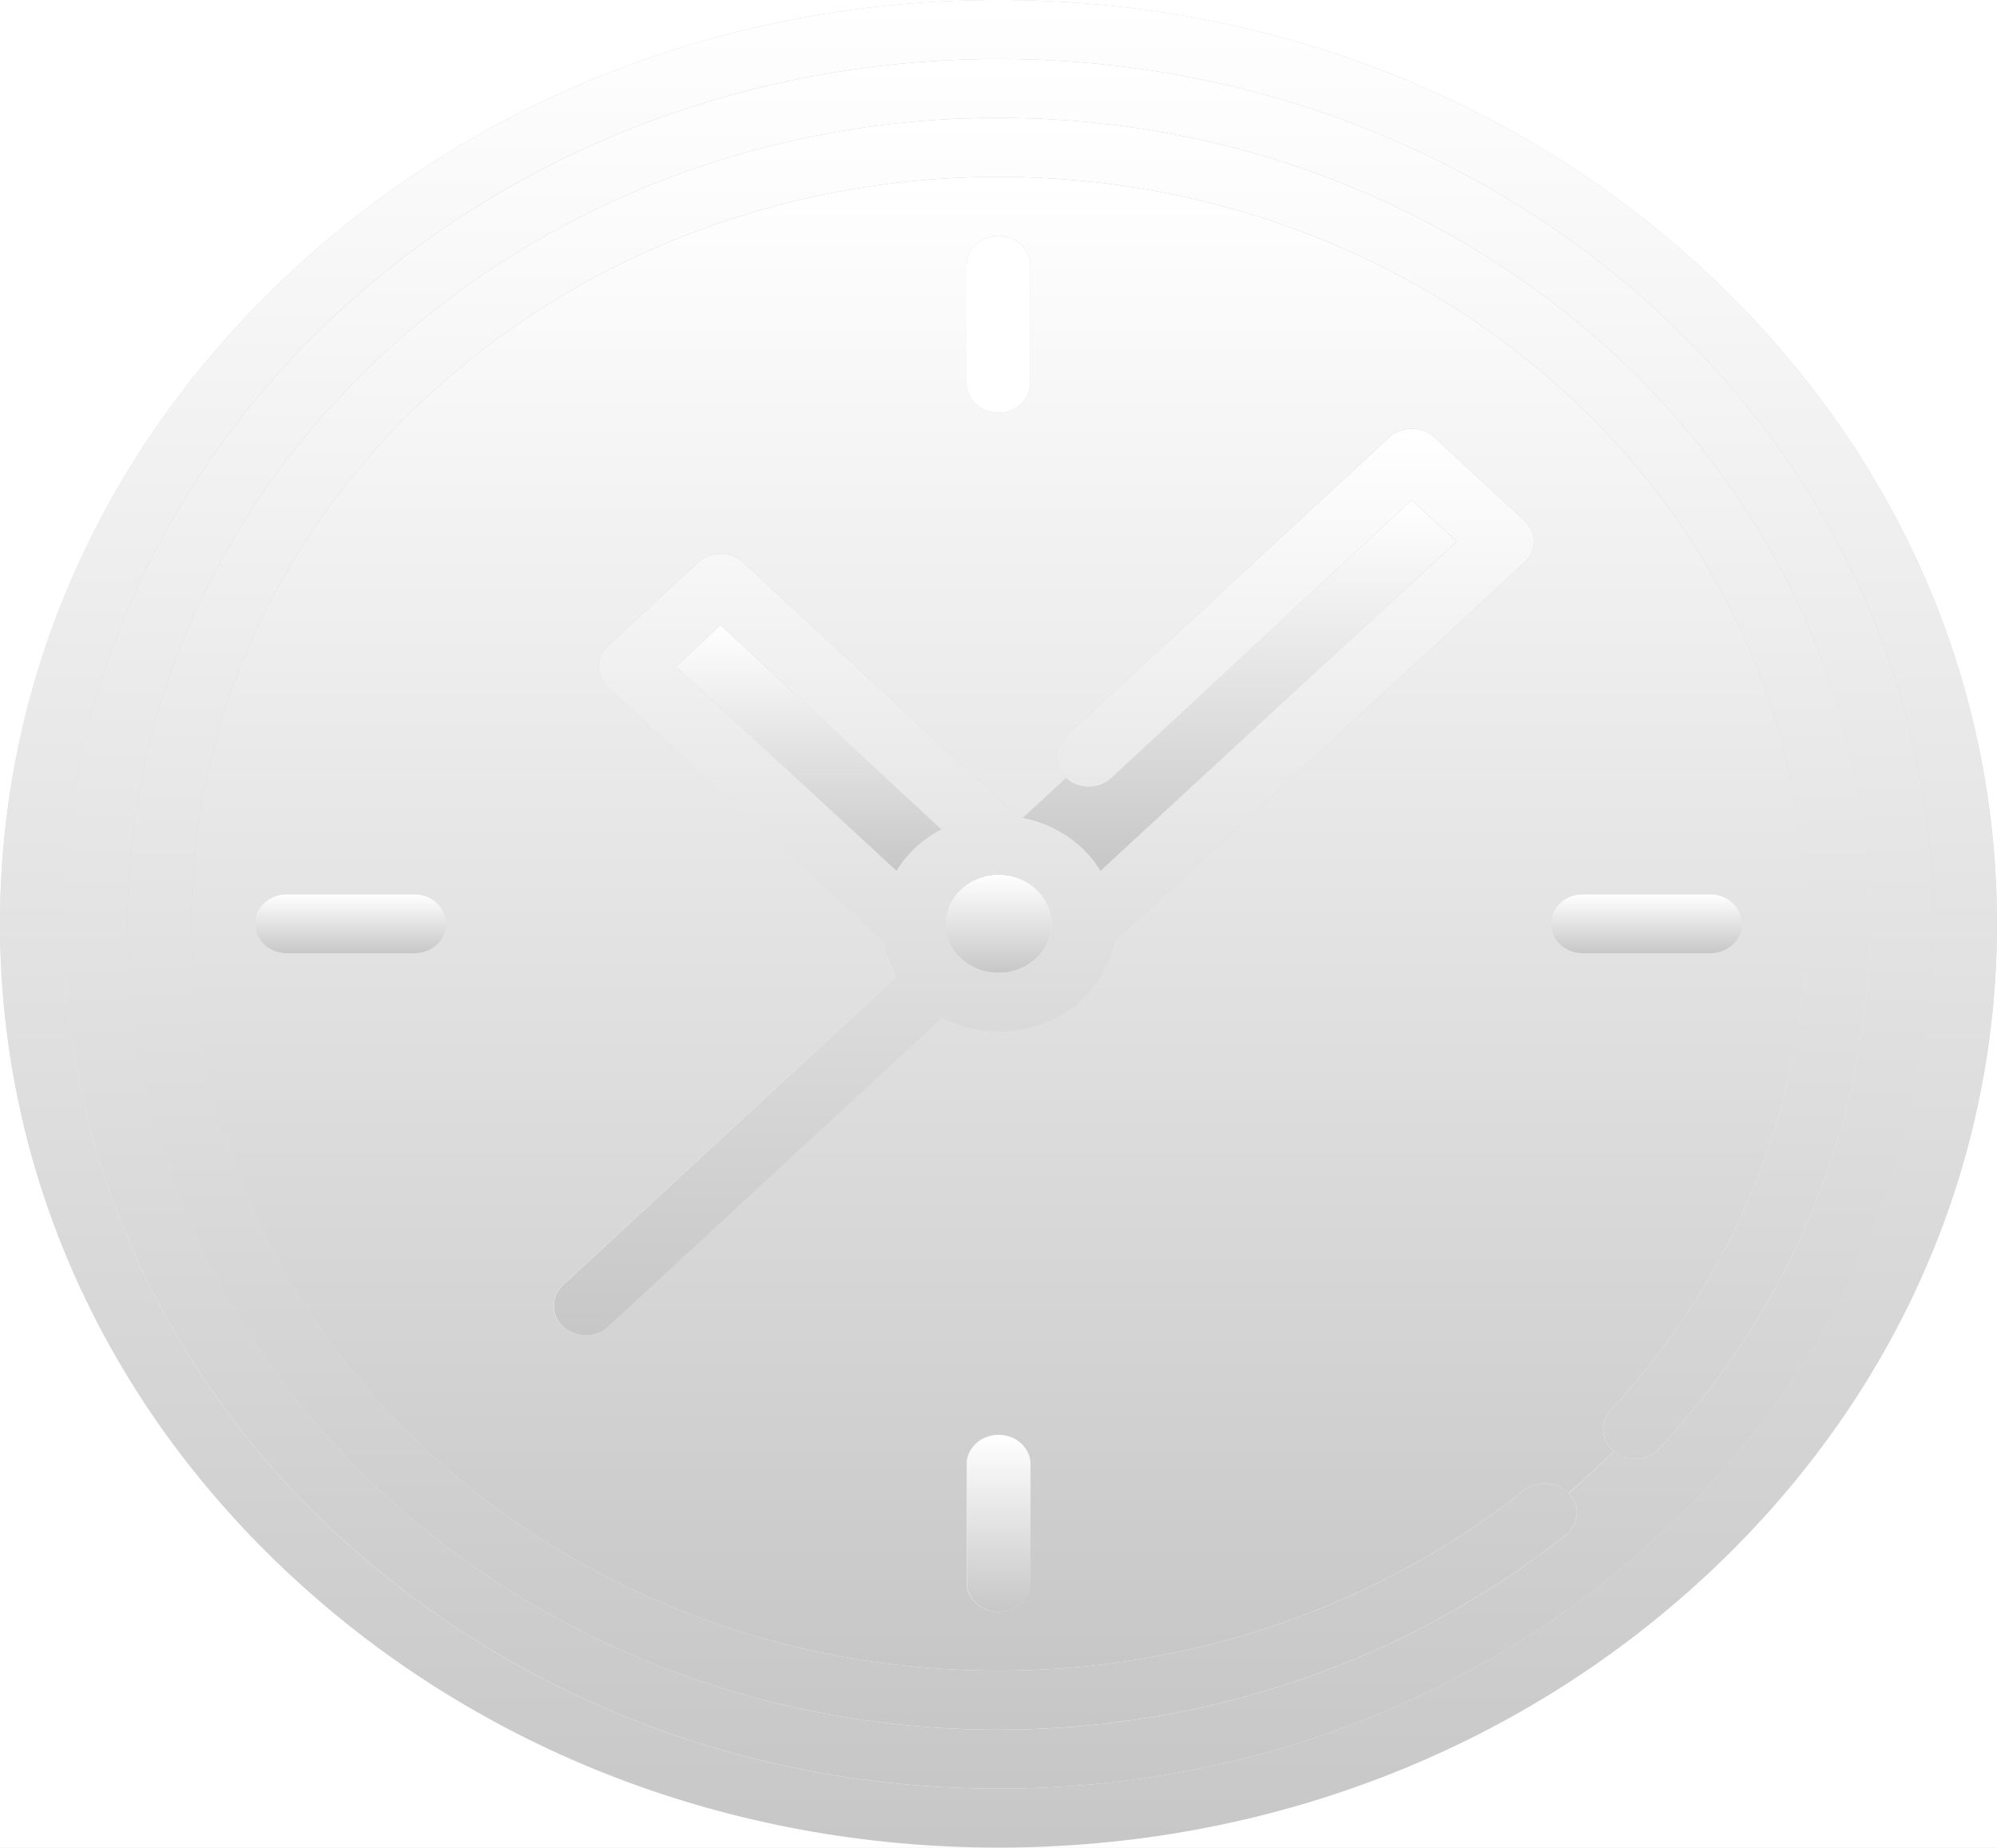
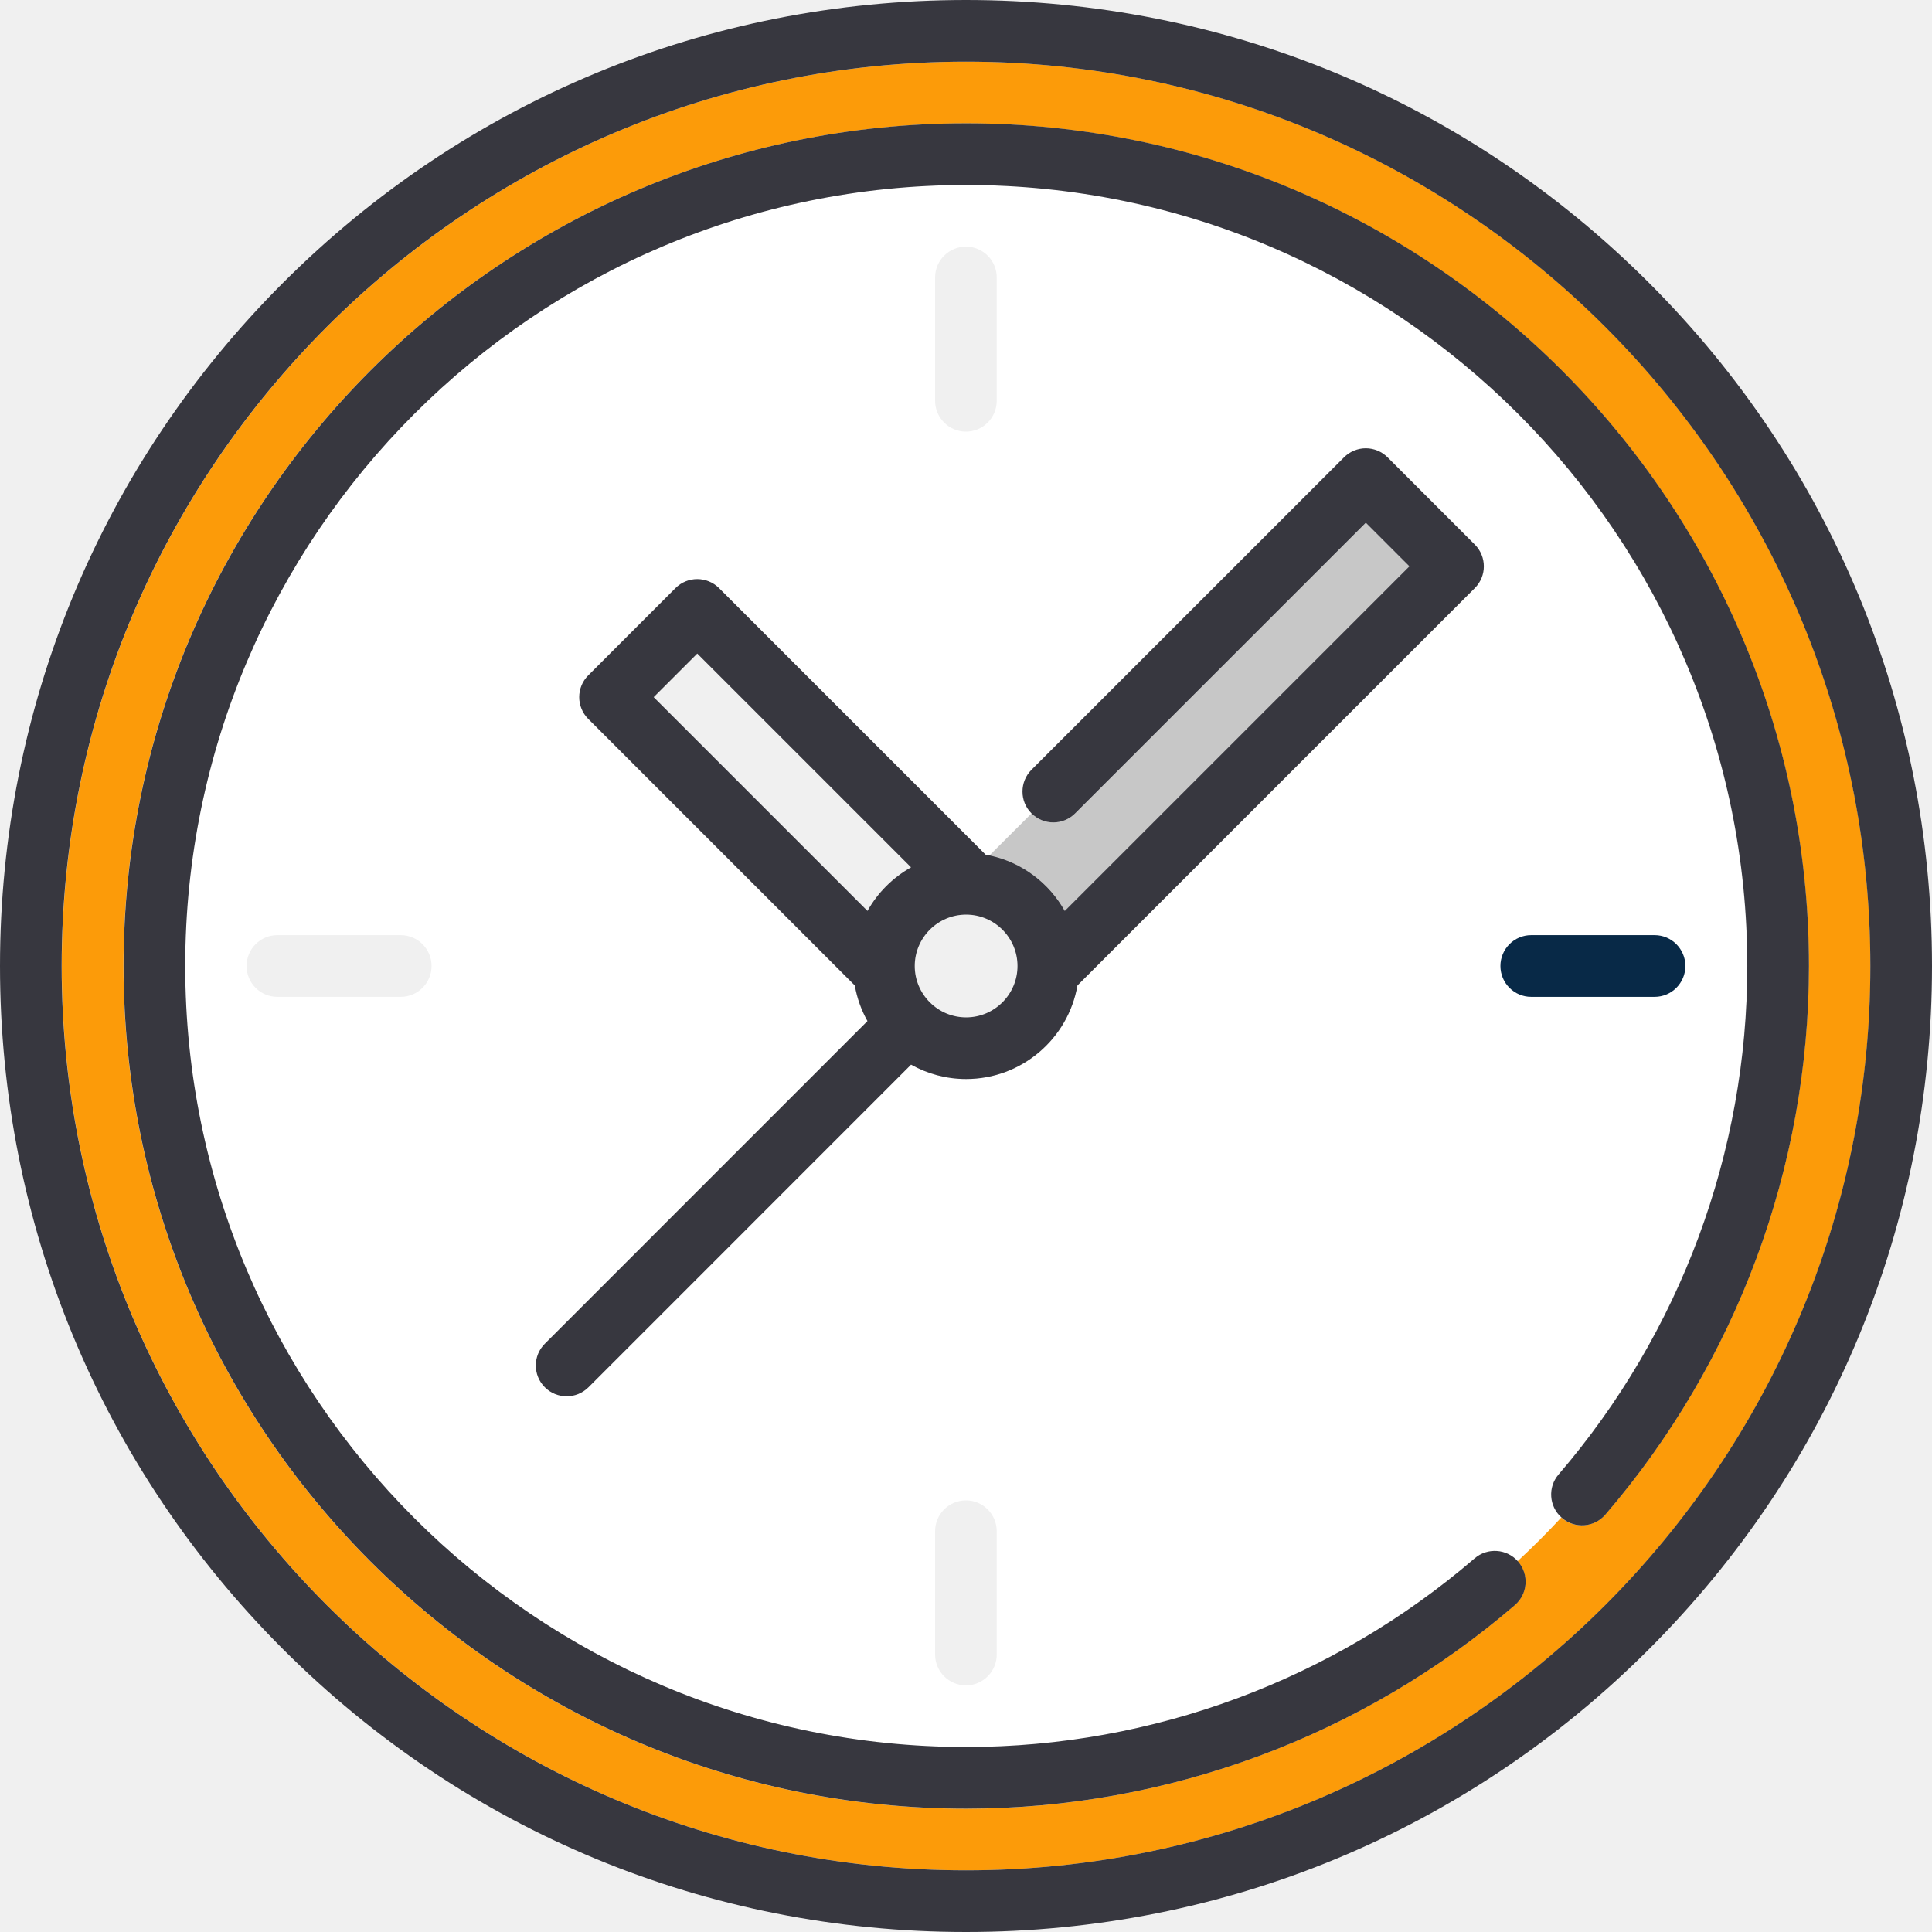
- <svg xmlns="http://www.w3.org/2000/svg" width="40" height="37" viewBox="0 0 40 37" fill="none">
-   <rect width="40" height="37" fill="white" />
-   <path d="M32.262 28.237C34.781 25.526 36.169 22.068 36.169 18.5C36.169 10.252 28.915 3.542 19.998 3.542C11.082 3.542 3.828 10.252 3.828 18.5C3.828 26.747 11.082 33.457 19.998 33.457C23.856 33.457 27.595 32.174 30.525 29.844C30.789 29.634 31.185 29.659 31.416 29.898C31.729 29.63 32.031 29.351 32.321 29.062C32.063 28.848 32.035 28.481 32.262 28.237ZM19.36 5.314C19.36 4.988 19.646 4.723 19.998 4.723C20.351 4.723 20.637 4.988 20.637 5.314V7.675C20.637 8.002 20.351 8.266 19.998 8.266C19.646 8.266 19.36 8.002 19.36 7.675V5.314ZM8.296 19.09H5.743C5.391 19.09 5.105 18.826 5.105 18.5C5.105 18.174 5.391 17.91 5.743 17.91H8.296C8.649 17.91 8.935 18.174 8.935 18.5C8.935 18.826 8.649 19.09 8.296 19.09ZM20.637 31.686C20.637 32.012 20.351 32.276 19.998 32.276C19.646 32.276 19.36 32.012 19.36 31.686V29.324C19.36 28.998 19.646 28.734 19.998 28.734C20.351 28.734 20.637 28.998 20.637 29.324V31.686ZM30.53 11.263L22.303 18.873C22.112 19.889 21.151 20.665 19.998 20.665C19.584 20.665 19.196 20.565 18.858 20.39L12.179 26.568C12.054 26.683 11.891 26.741 11.728 26.741C11.564 26.741 11.401 26.683 11.276 26.568C11.027 26.337 11.027 25.963 11.276 25.733L17.956 19.555C17.829 19.346 17.739 19.116 17.693 18.873L12.175 13.768C11.926 13.538 11.926 13.164 12.175 12.933L13.98 11.263C14.23 11.033 14.634 11.033 14.883 11.263L20.401 16.368C20.428 16.372 20.455 16.377 20.482 16.382L21.352 15.578C21.103 15.347 21.103 14.973 21.352 14.743L27.822 8.758C27.941 8.648 28.104 8.585 28.273 8.585C28.442 8.585 28.605 8.648 28.724 8.758L30.53 10.428C30.779 10.659 30.779 11.033 30.53 11.263ZM31.701 19.09C31.348 19.09 31.062 18.826 31.062 18.5C31.062 18.174 31.348 17.91 31.701 17.91H34.254C34.606 17.91 34.892 18.174 34.892 18.5C34.892 18.826 34.606 19.09 34.254 19.09H31.701Z" fill="#C7C7C7" />
-   <path d="M32.262 28.237C34.781 25.526 36.169 22.068 36.169 18.5C36.169 10.252 28.915 3.542 19.998 3.542C11.082 3.542 3.828 10.252 3.828 18.5C3.828 26.747 11.082 33.457 19.998 33.457C23.856 33.457 27.595 32.174 30.525 29.844C30.789 29.634 31.185 29.659 31.416 29.898C31.729 29.63 32.031 29.351 32.321 29.062C32.063 28.848 32.035 28.481 32.262 28.237ZM19.36 5.314C19.36 4.988 19.646 4.723 19.998 4.723C20.351 4.723 20.637 4.988 20.637 5.314V7.675C20.637 8.002 20.351 8.266 19.998 8.266C19.646 8.266 19.36 8.002 19.36 7.675V5.314ZM8.296 19.09H5.743C5.391 19.09 5.105 18.826 5.105 18.5C5.105 18.174 5.391 17.91 5.743 17.91H8.296C8.649 17.91 8.935 18.174 8.935 18.5C8.935 18.826 8.649 19.09 8.296 19.09ZM20.637 31.686C20.637 32.012 20.351 32.276 19.998 32.276C19.646 32.276 19.36 32.012 19.36 31.686V29.324C19.36 28.998 19.646 28.734 19.998 28.734C20.351 28.734 20.637 28.998 20.637 29.324V31.686ZM30.53 11.263L22.303 18.873C22.112 19.889 21.151 20.665 19.998 20.665C19.584 20.665 19.196 20.565 18.858 20.39L12.179 26.568C12.054 26.683 11.891 26.741 11.728 26.741C11.564 26.741 11.401 26.683 11.276 26.568C11.027 26.337 11.027 25.963 11.276 25.733L17.956 19.555C17.829 19.346 17.739 19.116 17.693 18.873L12.175 13.768C11.926 13.538 11.926 13.164 12.175 12.933L13.98 11.263C14.23 11.033 14.634 11.033 14.883 11.263L20.401 16.368C20.428 16.372 20.455 16.377 20.482 16.382L21.352 15.578C21.103 15.347 21.103 14.973 21.352 14.743L27.822 8.758C27.941 8.648 28.104 8.585 28.273 8.585C28.442 8.585 28.605 8.648 28.724 8.758L30.53 10.428C30.779 10.659 30.779 11.033 30.53 11.263ZM31.701 19.09C31.348 19.09 31.062 18.826 31.062 18.5C31.062 18.174 31.348 17.91 31.701 17.91H34.254C34.606 17.91 34.892 18.174 34.892 18.5C34.892 18.826 34.606 19.09 34.254 19.09H31.701Z" fill="url(#paint0_linear)" />
-   <path d="M17.957 17.445C18.168 17.096 18.482 16.806 18.859 16.61L14.433 12.516L13.53 13.351L17.957 17.445Z" fill="#C7C7C7" />
-   <path d="M17.957 17.445C18.168 17.096 18.482 16.806 18.859 16.61L14.433 12.516L13.53 13.351L17.957 17.445Z" fill="url(#paint1_linear)" />
-   <path d="M22.042 17.445L29.177 10.846L28.274 10.011L22.256 15.578C22.007 15.808 21.602 15.808 21.353 15.578C21.353 15.578 20.483 16.382 20.483 16.382C21.153 16.513 21.717 16.909 22.042 17.445Z" fill="#C7C7C7" />
-   <path d="M22.042 17.445L29.177 10.846L28.274 10.011L22.256 15.578C22.007 15.808 21.602 15.808 21.353 15.578C21.353 15.578 20.483 16.382 20.483 16.382C21.153 16.513 21.717 16.909 22.042 17.445Z" fill="url(#paint2_linear)" />
-   <path d="M20.003 1.181C9.679 1.181 1.279 8.951 1.279 18.5C1.279 28.05 9.679 35.819 20.003 35.819C30.327 35.819 38.726 28.05 38.726 18.5C38.726 8.951 30.327 1.181 20.003 1.181ZM33.235 29.007C33.005 29.254 32.602 29.283 32.335 29.07C32.331 29.067 32.329 29.064 32.325 29.062C32.035 29.351 31.734 29.631 31.421 29.899C31.424 29.902 31.427 29.904 31.429 29.907C31.659 30.154 31.629 30.527 31.361 30.74C28.2 33.254 24.166 34.639 20.003 34.639C10.382 34.639 2.556 27.399 2.556 18.5C2.556 9.602 10.382 2.362 20.003 2.362C29.623 2.362 37.45 9.602 37.45 18.5C37.45 22.351 35.953 26.082 33.235 29.007Z" fill="#C7C7C7" />
-   <path d="M20.003 1.181C9.679 1.181 1.279 8.951 1.279 18.5C1.279 28.05 9.679 35.819 20.003 35.819C30.327 35.819 38.726 28.05 38.726 18.5C38.726 8.951 30.327 1.181 20.003 1.181ZM33.235 29.007C33.005 29.254 32.602 29.283 32.335 29.07C32.331 29.067 32.329 29.064 32.325 29.062C32.035 29.351 31.734 29.631 31.421 29.899C31.424 29.902 31.427 29.904 31.429 29.907C31.659 30.154 31.629 30.527 31.361 30.74C28.2 33.254 24.166 34.639 20.003 34.639C10.382 34.639 2.556 27.399 2.556 18.5C2.556 9.602 10.382 2.362 20.003 2.362C29.623 2.362 37.45 9.602 37.45 18.5C37.45 22.351 35.953 26.082 33.235 29.007Z" fill="url(#paint3_linear)" />
-   <path d="M34.142 5.419C30.365 1.924 25.342 0 20 0C14.658 0 9.635 1.924 5.858 5.419C2.08 8.913 0 13.559 0 18.5C0 23.442 2.08 28.087 5.858 31.581C9.635 35.076 14.658 37 20 37C25.342 37 30.365 35.076 34.142 31.581C37.92 28.087 40 23.442 40 18.5C40 13.559 37.92 8.913 34.142 5.419ZM20 35.819C9.676 35.819 1.277 28.05 1.277 18.5C1.277 8.95 9.676 1.181 20 1.181C30.324 1.181 38.723 8.95 38.723 18.5C38.723 28.05 30.324 35.819 20 35.819Z" fill="#C7C7C7" />
-   <path d="M34.142 5.419C30.365 1.924 25.342 0 20 0C14.658 0 9.635 1.924 5.858 5.419C2.08 8.913 0 13.559 0 18.5C0 23.442 2.08 28.087 5.858 31.581C9.635 35.076 14.658 37 20 37C25.342 37 30.365 35.076 34.142 31.581C37.92 28.087 40 23.442 40 18.5C40 13.559 37.92 8.913 34.142 5.419ZM20 35.819C9.676 35.819 1.277 28.05 1.277 18.5C1.277 8.95 9.676 1.181 20 1.181C30.324 1.181 38.723 8.95 38.723 18.5C38.723 28.05 30.324 35.819 20 35.819Z" fill="url(#paint4_linear)" />
-   <path d="M21.063 18.5C21.063 17.957 20.586 17.516 19.999 17.516C19.413 17.516 18.936 17.957 18.936 18.5C18.936 19.043 19.413 19.484 19.999 19.484C20.586 19.484 21.063 19.043 21.063 18.5Z" fill="#C7C7C7" />
-   <path d="M21.063 18.5C21.063 17.957 20.586 17.516 19.999 17.516C19.413 17.516 18.936 17.957 18.936 18.5C18.936 19.043 19.413 19.484 19.999 19.484C20.586 19.484 21.063 19.043 21.063 18.5Z" fill="url(#paint5_linear)" />
-   <path d="M34.894 18.5C34.894 18.174 34.608 17.909 34.256 17.909H31.703C31.35 17.909 31.064 18.174 31.064 18.5C31.064 18.826 31.35 19.09 31.703 19.09H34.256C34.608 19.09 34.894 18.826 34.894 18.5Z" fill="#C7C7C7" />
-   <path d="M34.894 18.5C34.894 18.174 34.608 17.909 34.256 17.909H31.703C31.35 17.909 31.064 18.174 31.064 18.5C31.064 18.826 31.35 19.09 31.703 19.09H34.256C34.608 19.09 34.894 18.826 34.894 18.5Z" fill="url(#paint6_linear)" />
-   <path d="M20.003 28.734C19.651 28.734 19.365 28.998 19.365 29.324V31.686C19.365 32.012 19.651 32.276 20.003 32.276C20.356 32.276 20.642 32.012 20.642 31.686V29.324C20.642 28.998 20.356 28.734 20.003 28.734Z" fill="#C7C7C7" />
-   <path d="M20.003 28.734C19.651 28.734 19.365 28.998 19.365 29.324V31.686C19.365 32.012 19.651 32.276 20.003 32.276C20.356 32.276 20.642 32.012 20.642 31.686V29.324C20.642 28.998 20.356 28.734 20.003 28.734Z" fill="url(#paint7_linear)" />
-   <path d="M8.299 17.909H5.746C5.393 17.909 5.107 18.174 5.107 18.5C5.107 18.826 5.393 19.09 5.746 19.09H8.299C8.651 19.09 8.937 18.826 8.937 18.5C8.937 18.174 8.651 17.909 8.299 17.909Z" fill="#C7C7C7" />
-   <path d="M8.299 17.909H5.746C5.393 17.909 5.107 18.174 5.107 18.5C5.107 18.826 5.393 19.09 5.746 19.09H8.299C8.651 19.09 8.937 18.826 8.937 18.5C8.937 18.174 8.651 17.909 8.299 17.909Z" fill="url(#paint8_linear)" />
-   <path d="M28.729 8.758C28.609 8.648 28.447 8.585 28.277 8.585C28.108 8.585 27.946 8.648 27.826 8.758L21.357 14.743C21.107 14.973 21.107 15.347 21.356 15.577C21.606 15.808 22.01 15.808 22.259 15.578L28.277 10.011L29.18 10.846L22.046 17.445C21.721 16.909 21.156 16.513 20.487 16.382C20.46 16.377 20.433 16.372 20.406 16.368L14.887 11.263C14.638 11.033 14.234 11.033 13.985 11.263L12.179 12.933C11.93 13.164 11.93 13.538 12.179 13.768L17.698 18.873C17.744 19.116 17.834 19.346 17.96 19.555L11.281 25.733C11.031 25.963 11.031 26.337 11.281 26.568C11.405 26.683 11.569 26.741 11.732 26.741C11.895 26.741 12.059 26.683 12.183 26.568L18.863 20.39C19.2 20.564 19.589 20.665 20.003 20.665C21.156 20.665 22.116 19.889 22.308 18.873L30.534 11.263C30.783 11.033 30.783 10.659 30.534 10.428L28.729 8.758ZM18.863 16.61C18.485 16.806 18.172 17.096 17.96 17.445L13.534 13.351L14.436 12.516L18.863 16.61ZM18.939 18.5C18.939 17.957 19.416 17.516 20.003 17.516C20.589 17.516 21.067 17.957 21.067 18.5C21.067 19.043 20.589 19.484 20.003 19.484C19.416 19.484 18.939 19.043 18.939 18.5Z" fill="#C7C7C7" />
-   <path d="M28.729 8.758C28.609 8.648 28.447 8.585 28.277 8.585C28.108 8.585 27.946 8.648 27.826 8.758L21.357 14.743C21.107 14.973 21.107 15.347 21.356 15.577C21.606 15.808 22.01 15.808 22.259 15.578L28.277 10.011L29.18 10.846L22.046 17.445C21.721 16.909 21.156 16.513 20.487 16.382C20.46 16.377 20.433 16.372 20.406 16.368L14.887 11.263C14.638 11.033 14.234 11.033 13.985 11.263L12.179 12.933C11.93 13.164 11.93 13.538 12.179 13.768L17.698 18.873C17.744 19.116 17.834 19.346 17.96 19.555L11.281 25.733C11.031 25.963 11.031 26.337 11.281 26.568C11.405 26.683 11.569 26.741 11.732 26.741C11.895 26.741 12.059 26.683 12.183 26.568L18.863 20.39C19.2 20.564 19.589 20.665 20.003 20.665C21.156 20.665 22.116 19.889 22.308 18.873L30.534 11.263C30.783 11.033 30.783 10.659 30.534 10.428L28.729 8.758ZM18.863 16.61C18.485 16.806 18.172 17.096 17.96 17.445L13.534 13.351L14.436 12.516L18.863 16.61ZM18.939 18.5C18.939 17.957 19.416 17.516 20.003 17.516C20.589 17.516 21.067 17.957 21.067 18.5C21.067 19.043 20.589 19.484 20.003 19.484C19.416 19.484 18.939 19.043 18.939 18.5Z" fill="url(#paint9_linear)" />
-   <path d="M20 2.362C10.38 2.362 2.554 9.601 2.554 18.5C2.554 27.399 10.38 34.638 20 34.638C24.163 34.638 28.197 33.254 31.359 30.739C31.627 30.527 31.657 30.154 31.427 29.907C31.424 29.904 31.421 29.901 31.419 29.898C31.187 29.659 30.791 29.634 30.527 29.844C27.597 32.174 23.858 33.457 20 33.457C11.084 33.457 3.83 26.747 3.83 18.5C3.83 10.252 11.084 3.542 20 3.542C28.917 3.542 36.171 10.252 36.171 18.5C36.171 22.068 34.783 25.526 32.264 28.237C32.038 28.481 32.065 28.848 32.323 29.062C32.327 29.064 32.329 29.067 32.332 29.07C32.6 29.282 33.003 29.254 33.233 29.007C35.951 26.082 37.447 22.351 37.447 18.5C37.447 9.601 29.621 2.362 20 2.362Z" fill="#C7C7C7" />
-   <path d="M20 2.362C10.38 2.362 2.554 9.601 2.554 18.5C2.554 27.399 10.38 34.638 20 34.638C24.163 34.638 28.197 33.254 31.359 30.739C31.627 30.527 31.657 30.154 31.427 29.907C31.424 29.904 31.421 29.901 31.419 29.898C31.187 29.659 30.791 29.634 30.527 29.844C27.597 32.174 23.858 33.457 20 33.457C11.084 33.457 3.83 26.747 3.83 18.5C3.83 10.252 11.084 3.542 20 3.542C28.917 3.542 36.171 10.252 36.171 18.5C36.171 22.068 34.783 25.526 32.264 28.237C32.038 28.481 32.065 28.848 32.323 29.062C32.327 29.064 32.329 29.067 32.332 29.07C32.6 29.282 33.003 29.254 33.233 29.007C35.951 26.082 37.447 22.351 37.447 18.5C37.447 9.601 29.621 2.362 20 2.362Z" fill="url(#paint10_linear)" />
-   <defs>
-     <linearGradient id="paint0_linear" x1="19.998" y1="3.542" x2="19.998" y2="33.457" gradientUnits="userSpaceOnUse">
-       <stop stop-color="white" />
-       <stop offset="1" stop-color="white" stop-opacity="0" />
-     </linearGradient>
-     <linearGradient id="paint1_linear" x1="16.195" y1="12.516" x2="16.195" y2="17.445" gradientUnits="userSpaceOnUse">
-       <stop stop-color="white" />
-       <stop offset="1" stop-color="white" stop-opacity="0" />
-     </linearGradient>
-     <linearGradient id="paint2_linear" x1="24.83" y1="10.011" x2="24.83" y2="17.445" gradientUnits="userSpaceOnUse">
-       <stop stop-color="white" />
-       <stop offset="1" stop-color="white" stop-opacity="0" />
-     </linearGradient>
-     <linearGradient id="paint3_linear" x1="20.003" y1="1.181" x2="20.003" y2="35.819" gradientUnits="userSpaceOnUse">
-       <stop stop-color="white" />
-       <stop offset="1" stop-color="white" stop-opacity="0" />
-     </linearGradient>
-     <linearGradient id="paint4_linear" x1="20" y1="0" x2="20" y2="37" gradientUnits="userSpaceOnUse">
-       <stop stop-color="white" />
-       <stop offset="1" stop-color="white" stop-opacity="0" />
-     </linearGradient>
-     <linearGradient id="paint5_linear" x1="19.999" y1="17.516" x2="19.999" y2="19.484" gradientUnits="userSpaceOnUse">
-       <stop stop-color="white" />
-       <stop offset="1" stop-color="white" stop-opacity="0" />
-     </linearGradient>
-     <linearGradient id="paint6_linear" x1="32.979" y1="17.909" x2="32.979" y2="19.09" gradientUnits="userSpaceOnUse">
-       <stop stop-color="white" />
-       <stop offset="1" stop-color="white" stop-opacity="0" />
-     </linearGradient>
-     <linearGradient id="paint7_linear" x1="20.003" y1="28.734" x2="20.003" y2="32.276" gradientUnits="userSpaceOnUse">
-       <stop stop-color="white" />
-       <stop offset="1" stop-color="white" stop-opacity="0" />
-     </linearGradient>
-     <linearGradient id="paint8_linear" x1="7.022" y1="17.909" x2="7.022" y2="19.09" gradientUnits="userSpaceOnUse">
-       <stop stop-color="white" />
-       <stop offset="1" stop-color="white" stop-opacity="0" />
-     </linearGradient>
-     <linearGradient id="paint9_linear" x1="20.907" y1="8.585" x2="20.907" y2="26.741" gradientUnits="userSpaceOnUse">
-       <stop stop-color="white" />
-       <stop offset="1" stop-color="white" stop-opacity="0" />
-     </linearGradient>
-     <linearGradient id="paint10_linear" x1="20" y1="2.362" x2="20" y2="34.638" gradientUnits="userSpaceOnUse">
-       <stop stop-color="white" />
-       <stop offset="1" stop-color="white" stop-opacity="0" />
-     </linearGradient>
-   </defs>
+ <svg xmlns="http://www.w3.org/2000/svg" width="32" height="32" viewBox="0 0 32 32" fill="none">
+   <path d="M25.81 24.421C27.825 22.077 28.935 19.086 28.935 16C28.935 8.867 23.132 3.064 15.999 3.064C8.866 3.064 3.062 8.867 3.062 16C3.062 23.133 8.866 28.936 15.999 28.936C19.085 28.936 22.076 27.826 24.42 25.811C24.631 25.63 24.948 25.652 25.133 25.858C25.383 25.626 25.625 25.385 25.857 25.135C25.65 24.95 25.628 24.633 25.81 24.421ZM15.488 4.596C15.488 4.314 15.717 4.085 15.999 4.085C16.281 4.085 16.509 4.314 16.509 4.596V6.638C16.509 6.92 16.281 7.149 15.999 7.149C15.717 7.149 15.488 6.92 15.488 6.638V4.596ZM6.637 16.511H4.594C4.312 16.511 4.084 16.282 4.084 16C4.084 15.718 4.312 15.489 4.594 15.489H6.637C6.919 15.489 7.148 15.718 7.148 16C7.148 16.282 6.919 16.511 6.637 16.511ZM16.509 27.404C16.509 27.686 16.281 27.915 15.999 27.915C15.717 27.915 15.488 27.686 15.488 27.404V25.362C15.488 25.08 15.717 24.851 15.999 24.851C16.281 24.851 16.509 25.08 16.509 25.362V27.404ZM24.424 9.741L17.843 16.323C17.689 17.202 16.921 17.872 15.999 17.872C15.668 17.872 15.357 17.786 15.086 17.634L9.743 22.978C9.643 23.078 9.513 23.127 9.382 23.127C9.251 23.127 9.121 23.078 9.021 22.978C8.822 22.778 8.822 22.455 9.021 22.256L14.364 16.912C14.263 16.732 14.191 16.533 14.155 16.323L9.74 11.908C9.541 11.709 9.541 11.385 9.74 11.186L11.184 9.742C11.384 9.542 11.707 9.542 11.906 9.742L16.321 14.156C16.343 14.16 16.364 14.164 16.386 14.168L17.082 13.473C16.882 13.273 16.882 12.95 17.082 12.751L22.257 7.575C22.353 7.479 22.483 7.426 22.618 7.426C22.754 7.426 22.884 7.479 22.979 7.575L24.424 9.019C24.623 9.219 24.623 9.542 24.424 9.741ZM25.36 16.511C25.078 16.511 24.85 16.282 24.85 16C24.85 15.718 25.078 15.489 25.36 15.489H27.403C27.685 15.489 27.914 15.718 27.914 16C27.914 16.282 27.685 16.511 27.403 16.511H25.36Z" fill="white" />
+   <path d="M17.638 15.088L23.345 9.38L22.623 8.658L17.809 13.473C17.609 13.672 17.286 13.672 17.087 13.473C17.086 13.473 16.391 14.168 16.391 14.168C16.926 14.281 17.378 14.624 17.638 15.088Z" fill="#C7C7C7" />
+   <path d="M16.002 1.021C7.743 1.021 1.023 7.741 1.023 16C1.023 24.259 7.743 30.979 16.002 30.979C24.262 30.979 30.981 24.259 30.981 16C30.981 7.741 24.262 1.021 16.002 1.021ZM26.588 25.087C26.404 25.301 26.082 25.325 25.868 25.142C25.865 25.139 25.863 25.137 25.86 25.135C25.628 25.385 25.387 25.626 25.137 25.858C25.139 25.861 25.141 25.863 25.143 25.866C25.327 26.079 25.303 26.402 25.089 26.586C22.56 28.76 19.332 29.958 16.002 29.958C8.306 29.958 2.045 23.696 2.045 16C2.045 8.304 8.306 2.043 16.002 2.043C23.698 2.043 29.96 8.304 29.96 16C29.96 19.331 28.762 22.558 26.588 25.087Z" fill="#FC9B09" />
+   <path d="M27.314 4.686C24.292 1.664 20.274 0 16 0C11.726 0 7.708 1.664 4.686 4.686C1.664 7.708 0 11.726 0 16C0 20.274 1.664 24.292 4.686 27.314C7.708 30.336 11.726 32 16 32C20.274 32 24.292 30.336 27.314 27.314C30.336 24.292 32 20.274 32 16C32 11.726 30.336 7.708 27.314 4.686ZM16 30.979C7.741 30.979 1.021 24.259 1.021 16C1.021 7.741 7.741 1.021 16 1.021C24.259 1.021 30.979 7.741 30.979 16C30.979 24.259 24.259 30.979 16 30.979Z" fill="#37373F" />
+   <path d="M27.915 16C27.915 15.718 27.687 15.489 27.405 15.489H25.362C25.08 15.489 24.852 15.718 24.852 16C24.852 16.282 25.08 16.511 25.362 16.511H27.405C27.687 16.511 27.915 16.282 27.915 16Z" fill="#082947" />
+   <path d="M22.983 7.575C22.887 7.479 22.757 7.425 22.622 7.425C22.486 7.425 22.357 7.479 22.261 7.575L17.085 12.75C16.886 12.95 16.886 13.273 17.085 13.472C17.285 13.672 17.608 13.672 17.807 13.473L22.622 8.658L23.344 9.38L17.636 15.088C17.376 14.624 16.925 14.281 16.389 14.168C16.368 14.164 16.346 14.16 16.325 14.156L11.91 9.741C11.71 9.542 11.387 9.542 11.188 9.741L9.744 11.186C9.544 11.385 9.544 11.708 9.744 11.908L14.158 16.322C14.195 16.533 14.267 16.732 14.368 16.912L9.025 22.256C8.825 22.455 8.825 22.778 9.025 22.978C9.124 23.077 9.255 23.127 9.386 23.127C9.516 23.127 9.647 23.077 9.747 22.978L15.09 17.634C15.36 17.785 15.671 17.872 16.002 17.872C16.925 17.872 17.693 17.202 17.846 16.322L24.427 9.741C24.627 9.542 24.627 9.219 24.427 9.019L22.983 7.575ZM15.09 14.366C14.788 14.535 14.537 14.786 14.368 15.088L10.827 11.547L11.549 10.825L15.09 14.366ZM15.151 16C15.151 15.531 15.533 15.149 16.002 15.149C16.471 15.149 16.853 15.531 16.853 16C16.853 16.469 16.471 16.851 16.002 16.851C15.533 16.851 15.151 16.469 15.151 16Z" fill="#37373F" />
+   <path d="M16.004 2.042C8.308 2.042 2.047 8.304 2.047 16C2.047 23.696 8.308 29.957 16.004 29.957C19.335 29.957 22.562 28.76 25.091 26.586C25.305 26.402 25.329 26.079 25.146 25.866C25.143 25.863 25.141 25.861 25.139 25.858C24.954 25.651 24.637 25.63 24.425 25.811C22.081 27.826 19.09 28.936 16.004 28.936C8.871 28.936 3.068 23.133 3.068 16C3.068 8.867 8.871 3.064 16.004 3.064C23.137 3.064 28.941 8.867 28.941 16C28.941 19.086 27.831 22.077 25.816 24.421C25.634 24.632 25.656 24.949 25.863 25.134C25.865 25.137 25.867 25.139 25.87 25.141C26.084 25.325 26.406 25.301 26.59 25.087C28.764 22.557 29.962 19.33 29.962 16C29.962 8.304 23.701 2.042 16.004 2.042Z" fill="#37373F" />
</svg>
